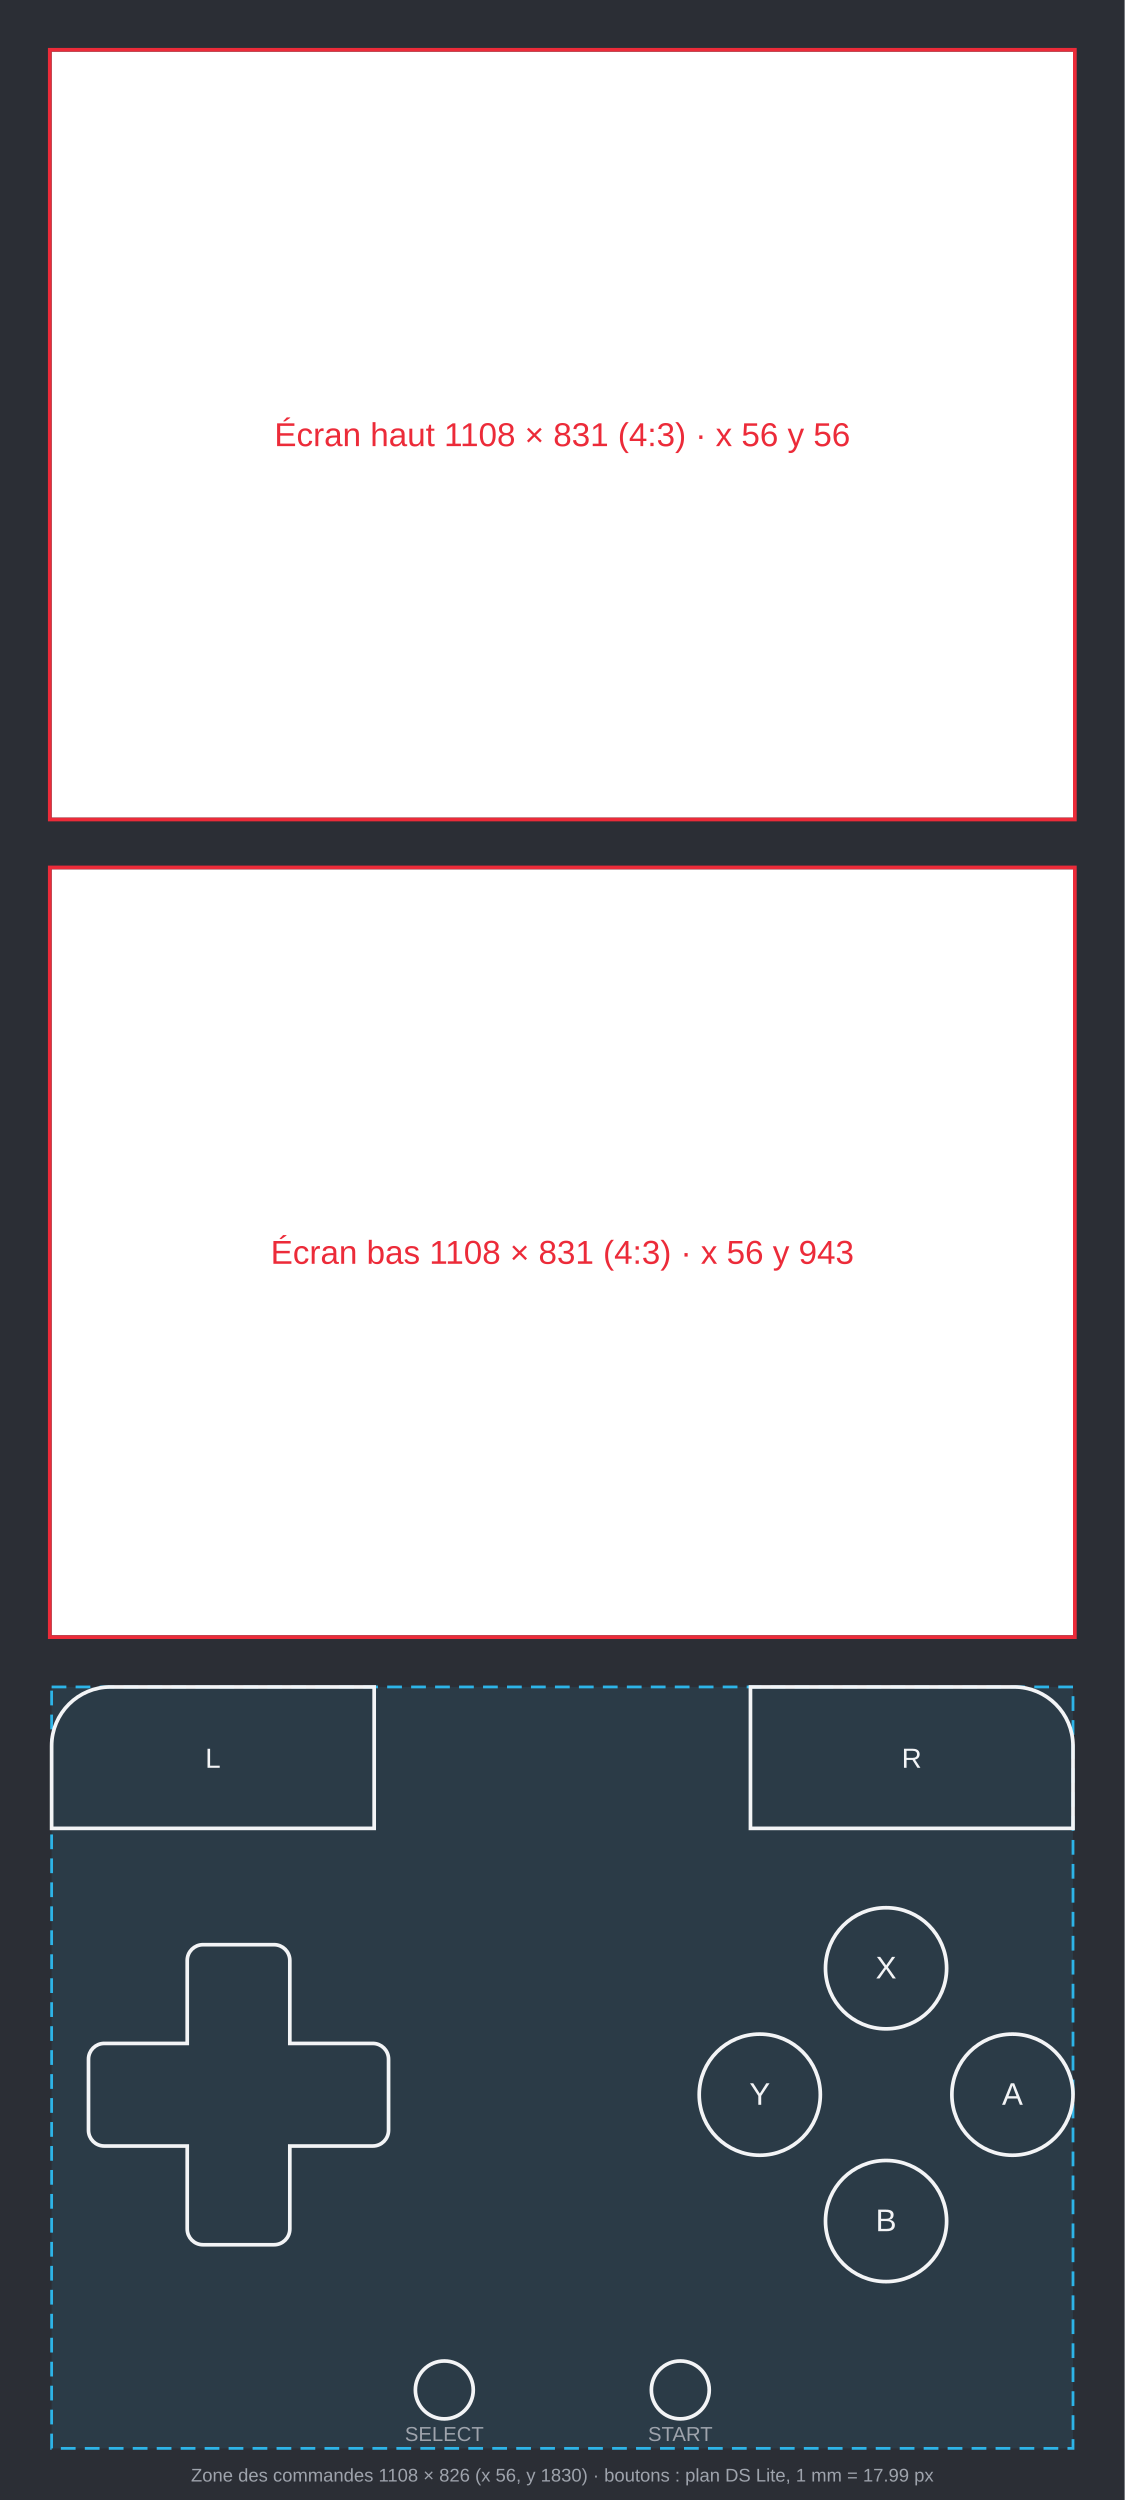
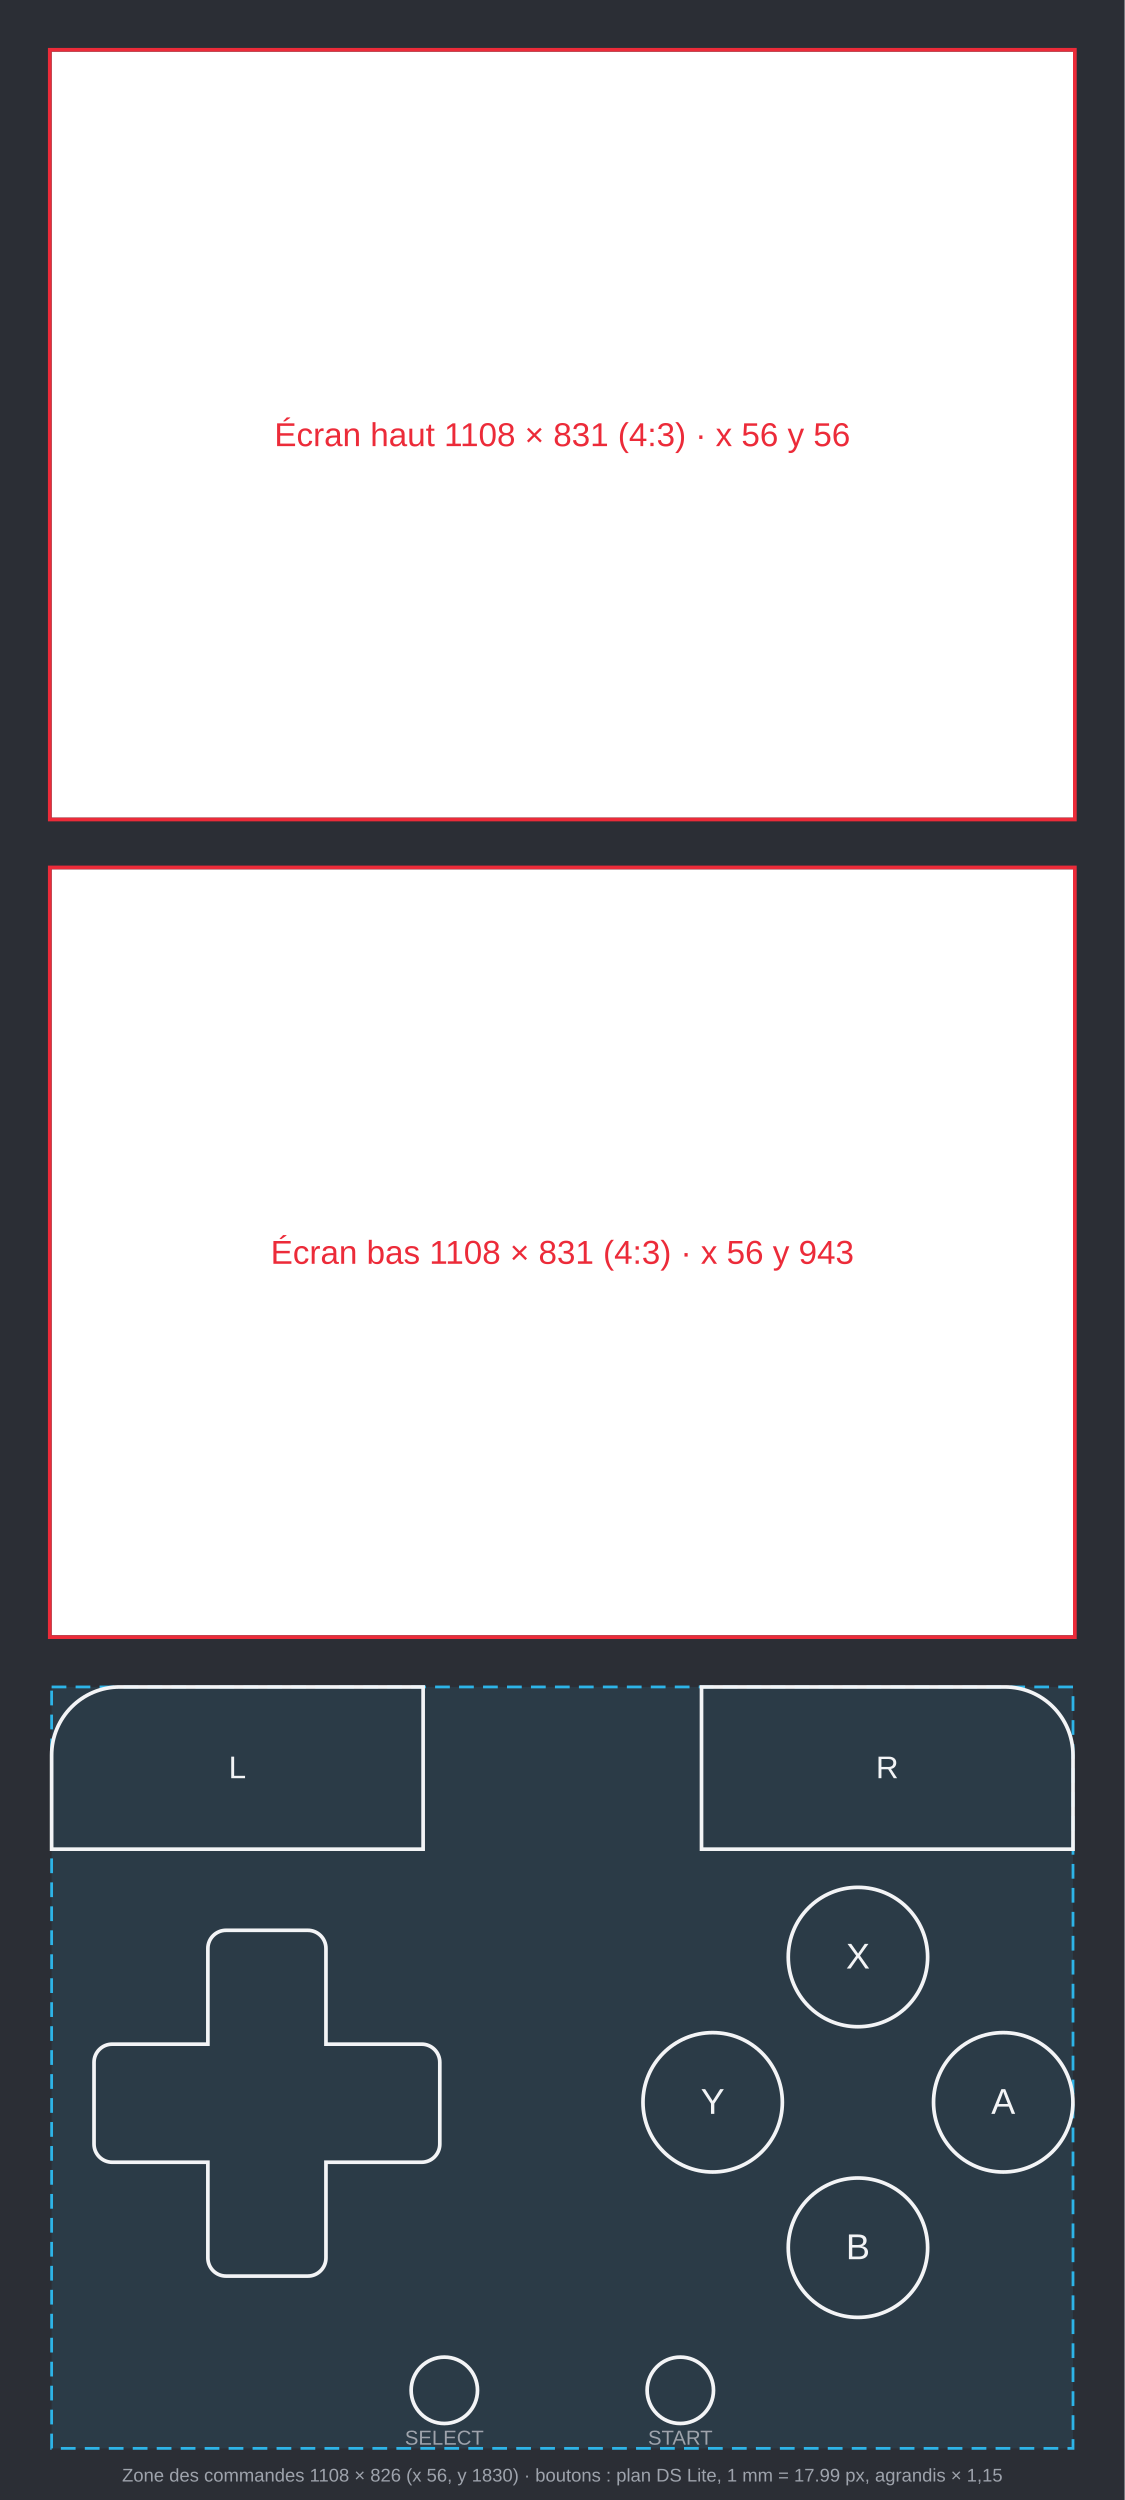
<svg xmlns="http://www.w3.org/2000/svg" width="1220" height="2712" viewBox="0 0 1220 2712">
  <style>text{font-family:Arial,Helvetica,sans-serif}</style>
  <g id="skin">
    <path fill-rule="evenodd" fill="#2B2E35" d="M0 0h1220v2712h-1220z M56 56h1108v831h-1108z M56 943h1108v831h-1108z" />
  </g>
  <g id="ecrans" fill="none" stroke="#EC2B39" stroke-width="4">
    <rect x="54" y="54" width="1112" height="835" />
    <rect x="54" y="941" width="1112" height="835" />
  </g>
  <g id="zones">
    <rect x="56" y="1830" width="1108" height="826" fill="#2DB4E8" fill-opacity="0.10" stroke="#2DB4E8" stroke-width="3" stroke-dasharray="16 10" />
  </g>
  <g id="boutons" fill="none" stroke="#F3F4F6" stroke-width="4">
-     <path d="M120 1830h285.9v153.4h-349.9v-89.4a64 64 0 0 1 64 -64z" />
-     <text x="231.0" y="1917.7" fill="#F3F4F6" stroke="none" font-size="30" text-anchor="middle">L</text>
-     <path d="M1100 1830h-285.9v153.4h349.9v-89.4a64 64 0 0 0 -64 -64z" />
-     <text x="989.0" y="1917.7" fill="#F3F4F6" stroke="none" font-size="30" text-anchor="middle">R</text>
-     <path d="M203.1 2126.7a17.1 17.1 0 0 1 17.1 -17.1h77.1a17.1 17.1 0 0 1 17.1 17.1v90.0h90.0a17.1 17.1 0 0 1 17.1 17.1v77.1a17.1 17.1 0 0 1 -17.1 17.1h-90.0v90.0a17.1 17.1 0 0 1 -17.1 17.1h-77.1a17.1 17.1 0 0 1 -17.1 -17.1v-90.0h-90.0a17.1 17.1 0 0 1 -17.1 -17.1v-77.1a17.1 17.1 0 0 1 17.1 -17.1h90.0z" />
-     <circle cx="961.2" cy="2135.2" r="65.7" />
-     <text x="961.2" y="2146.2" fill="#F3F4F6" stroke="none" font-size="34" text-anchor="middle">X</text>
-     <circle cx="824.2" cy="2272.3" r="65.7" />
-     <text x="824.2" y="2283.3" fill="#F3F4F6" stroke="none" font-size="34" text-anchor="middle">Y</text>
-     <circle cx="1098.3" cy="2272.3" r="65.7" />
-     <text x="1098.3" y="2283.3" fill="#F3F4F6" stroke="none" font-size="34" text-anchor="middle">A</text>
-     <circle cx="961.2" cy="2409.4" r="65.7" />
-     <text x="961.2" y="2420.4" fill="#F3F4F6" stroke="none" font-size="34" text-anchor="middle">B</text>
-     <circle cx="482" cy="2592.6" r="31.4" />
-     <text x="482" y="2648" fill="#9EA3AC" stroke="none" font-size="22" text-anchor="middle">SELECT</text>
-     <circle cx="738" cy="2592.6" r="31.4" />
-     <text x="738" y="2648" fill="#9EA3AC" stroke="none" font-size="22" text-anchor="middle">START</text>
+     <path d="M130 1830h329v176h-403v-102a74 74 0 0 1 74 -74z" />
+     <text x="257.5" y="1929.0" fill="#F3F4F6" stroke="none" font-size="34" text-anchor="middle">L</text>
+     <path d="M1090 1830h-329v176h403v-102a74 74 0 0 0 -74 -74z" />
+     <text x="962.5" y="1929.0" fill="#F3F4F6" stroke="none" font-size="34" text-anchor="middle">R</text>
+     <path d="M225.5 2113.7a19.7 19.7 0 0 1 19.7 -19.7h88.7a19.7 19.7 0 0 1 19.7 19.7v103.8h103.8a19.7 19.7 0 0 1 19.7 19.7v88.7a19.7 19.7 0 0 1 -19.7 19.7h-103.8v103.8a19.7 19.7 0 0 1 -19.7 19.7h-88.7a19.7 19.7 0 0 1 -19.7 -19.7v-103.8h-103.8a19.7 19.7 0 0 1 -19.7 -19.7v-88.7a19.7 19.7 0 0 1 19.7 -19.7h103.8z" />
+     <circle cx="930.7" cy="2123.0" r="75.6" />
+     <text x="930.7" y="2135.5" fill="#F3F4F6" stroke="none" font-size="39" text-anchor="middle">X</text>
+     <circle cx="773.1" cy="2280.6" r="75.6" />
+     <text x="773.1" y="2293.1" fill="#F3F4F6" stroke="none" font-size="39" text-anchor="middle">Y</text>
+     <circle cx="1088.3" cy="2280.6" r="75.6" />
+     <text x="1088.3" y="2293.1" fill="#F3F4F6" stroke="none" font-size="39" text-anchor="middle">A</text>
+     <circle cx="930.7" cy="2438.3" r="75.6" />
+     <text x="930.7" y="2450.8" fill="#F3F4F6" stroke="none" font-size="39" text-anchor="middle">B</text>
+     <circle cx="482" cy="2593" r="36" />
+     <text x="482" y="2652" fill="#9EA3AC" stroke="none" font-size="22" text-anchor="middle">SELECT</text>
+     <circle cx="738" cy="2593" r="36" />
+     <text x="738" y="2652" fill="#9EA3AC" stroke="none" font-size="22" text-anchor="middle">START</text>
  </g>
  <g id="cotes" font-size="36" fill="#EC2B39" text-anchor="middle">
    <text x="610" y="484">Écran haut 1108 × 831 (4:3) · x 56 y 56</text>
    <text x="610" y="1371">Écran bas 1108 × 831 (4:3) · x 56 y 943</text>
  </g>
  <g id="legende">
-     <text x="610" y="2692" font-size="20" fill="#9EA3AC" text-anchor="middle">Zone des commandes 1108 × 826 (x 56, y 1830) · boutons : plan DS Lite, 1 mm = 17.99 px</text>
+     <text x="610" y="2692" font-size="20" fill="#9EA3AC" text-anchor="middle">Zone des commandes 1108 × 826 (x 56, y 1830) · boutons : plan DS Lite, 1 mm = 17.99 px, agrandis × 1,15</text>
  </g>
</svg>
